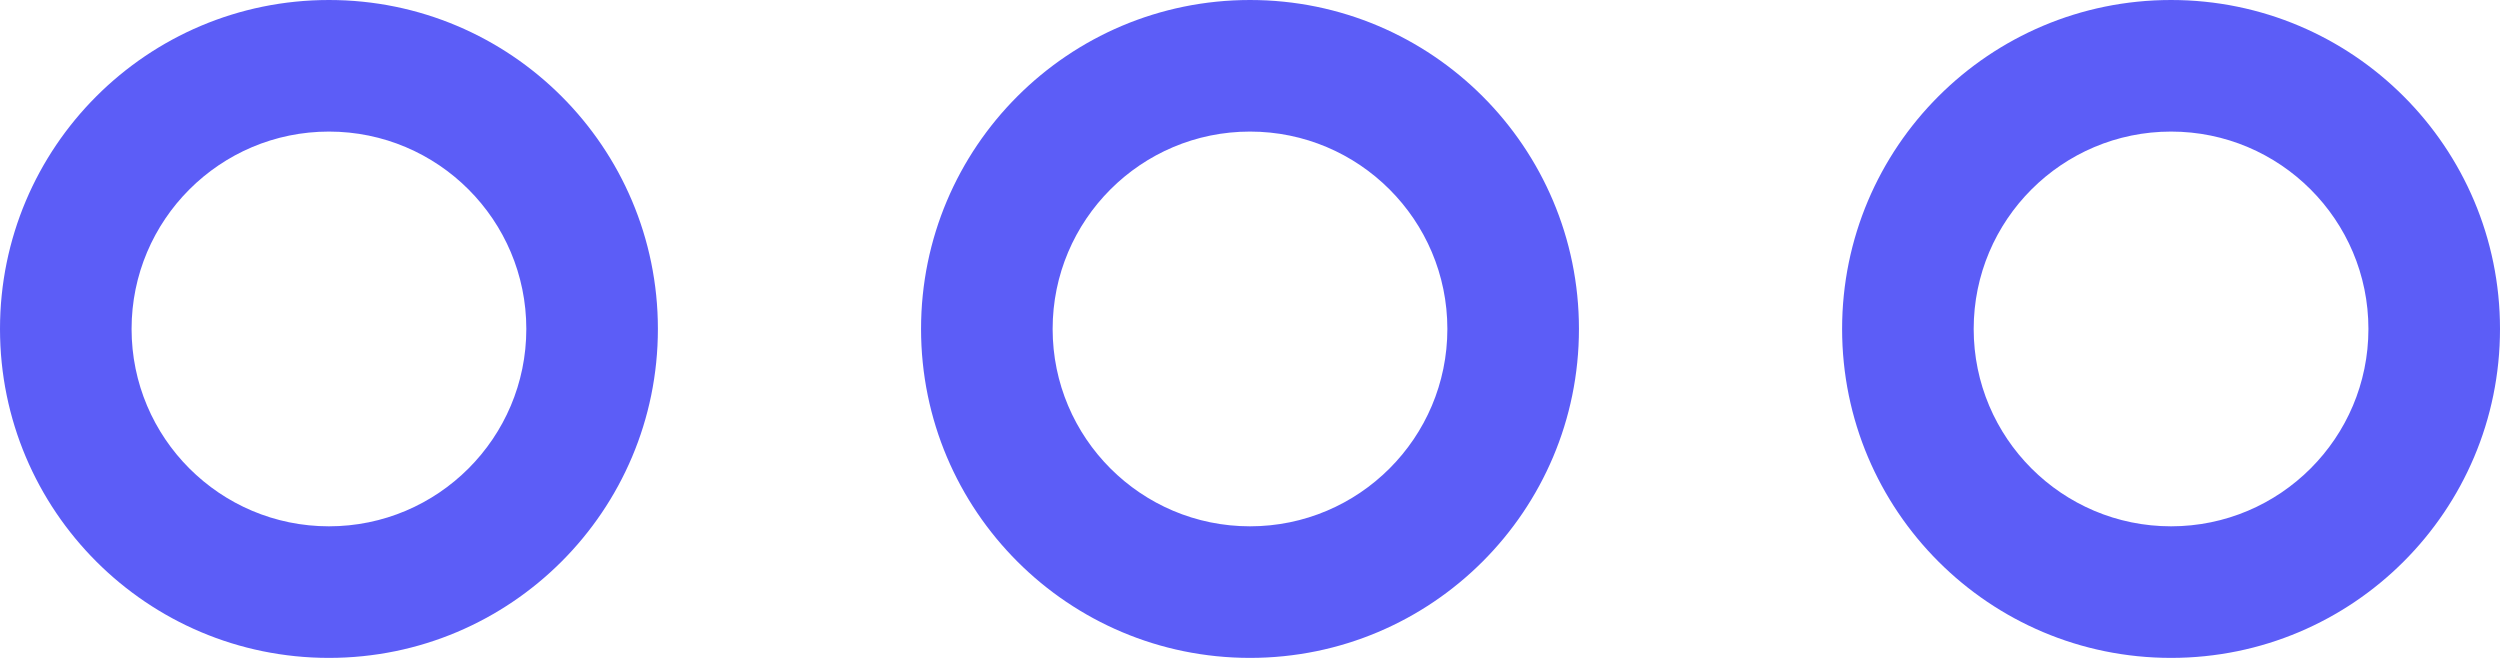
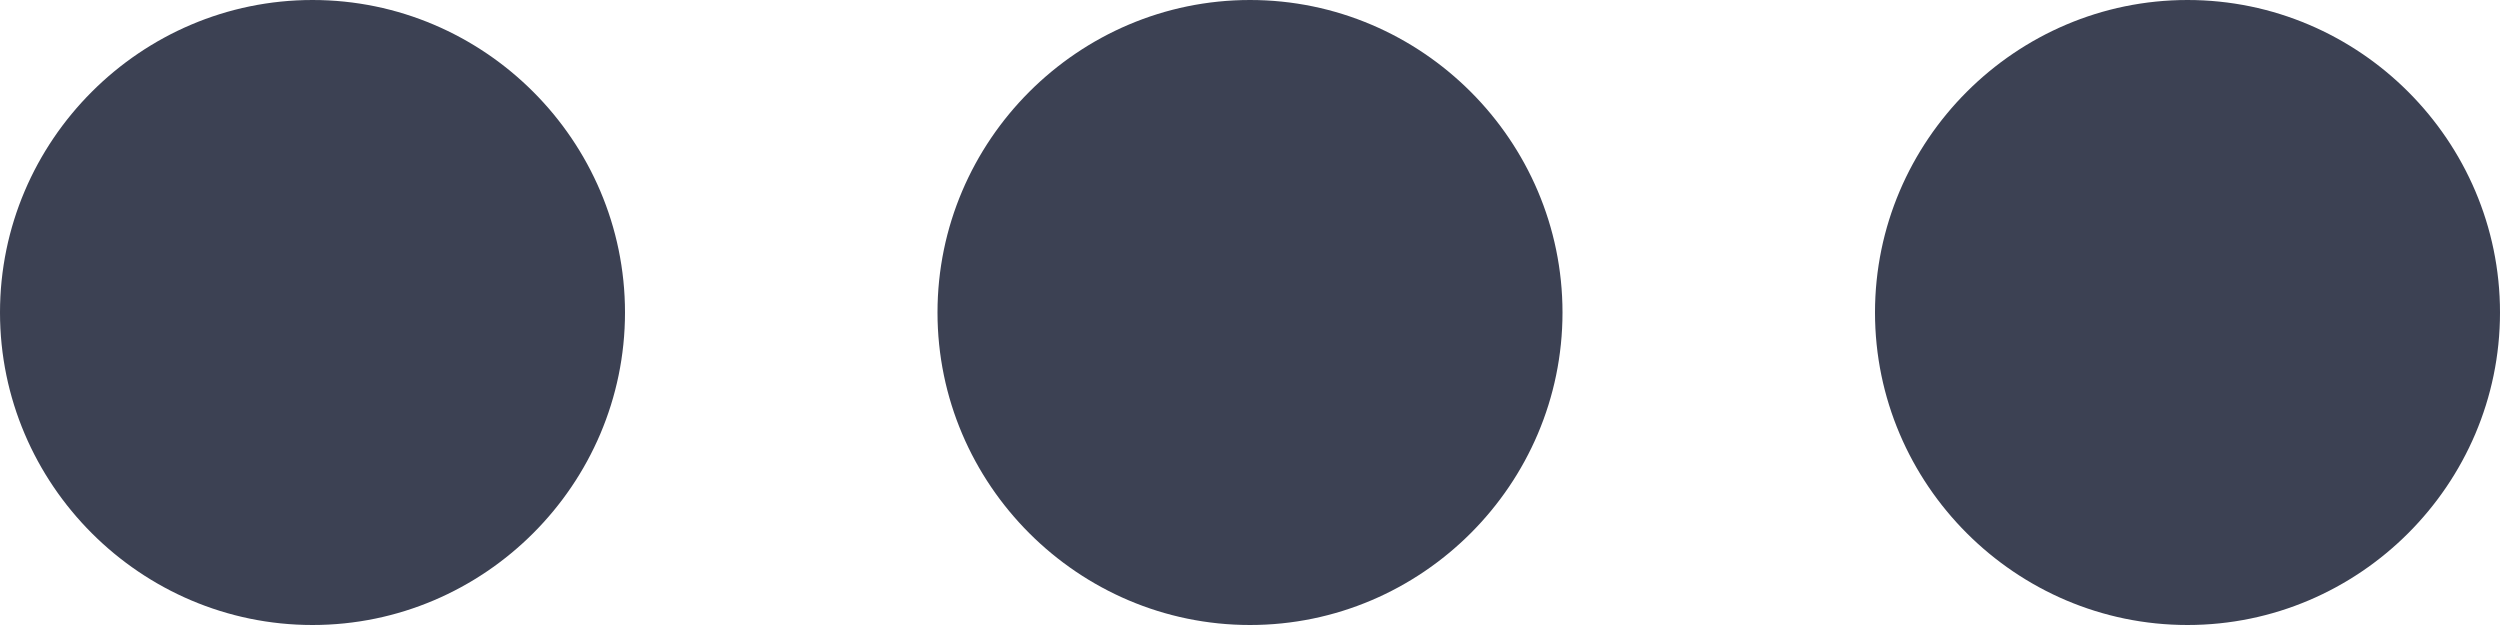
- <svg xmlns="http://www.w3.org/2000/svg" width="19" height="5" viewBox="0 0 19 5" fill="none">
-   <path fill-rule="evenodd" clip-rule="evenodd" d="M2.5 4C3.328 4 4 3.328 4 2.5C4 1.672 3.328 1 2.5 1C1.672 1 1 1.672 1 2.5C1 3.328 1.672 4 2.5 4ZM2.5 5C3.881 5 5 3.881 5 2.5C5 1.119 3.881 0 2.5 0C1.119 0 0 1.119 0 2.5C0 3.881 1.119 5 2.5 5Z" fill="#5C5DF7" />
-   <path fill-rule="evenodd" clip-rule="evenodd" d="M9.5 4C10.328 4 11 3.328 11 2.5C11 1.672 10.328 1 9.5 1C8.672 1 8 1.672 8 2.5C8 3.328 8.672 4 9.5 4ZM9.5 5C10.881 5 12 3.881 12 2.5C12 1.119 10.881 0 9.5 0C8.119 0 7 1.119 7 2.5C7 3.881 8.119 5 9.5 5Z" fill="#5C5DF7" />
-   <path fill-rule="evenodd" clip-rule="evenodd" d="M16.5 4C17.328 4 18 3.328 18 2.5C18 1.672 17.328 1 16.5 1C15.672 1 15 1.672 15 2.5C15 3.328 15.672 4 16.5 4ZM16.5 5C17.881 5 19 3.881 19 2.5C19 1.119 17.881 0 16.5 0C15.119 0 14 1.119 14 2.5C14 3.881 15.119 5 16.5 5Z" fill="#5C5DF7" />
+ <svg xmlns="http://www.w3.org/2000/svg" width="16" height="4" viewBox="0 0 16 4" fill="none">
+   <path d="M2 0C0.9 0 0 0.9 0 2C0 3.1 0.9 4 2 4C3.1 4 4 3.1 4 2C4 0.9 3.1 0 2 0ZM14 0C12.9 0 12 0.9 12 2C12 3.1 12.9 4 14 4C15.1 4 16 3.1 16 2C16 0.9 15.1 0 14 0ZM8 0C6.9 0 6 0.9 6 2C6 3.1 6.9 4 8 4C9.1 4 10 3.1 10 2C10 0.9 9.1 0 8 0Z" fill="#3C4153" />
</svg>
